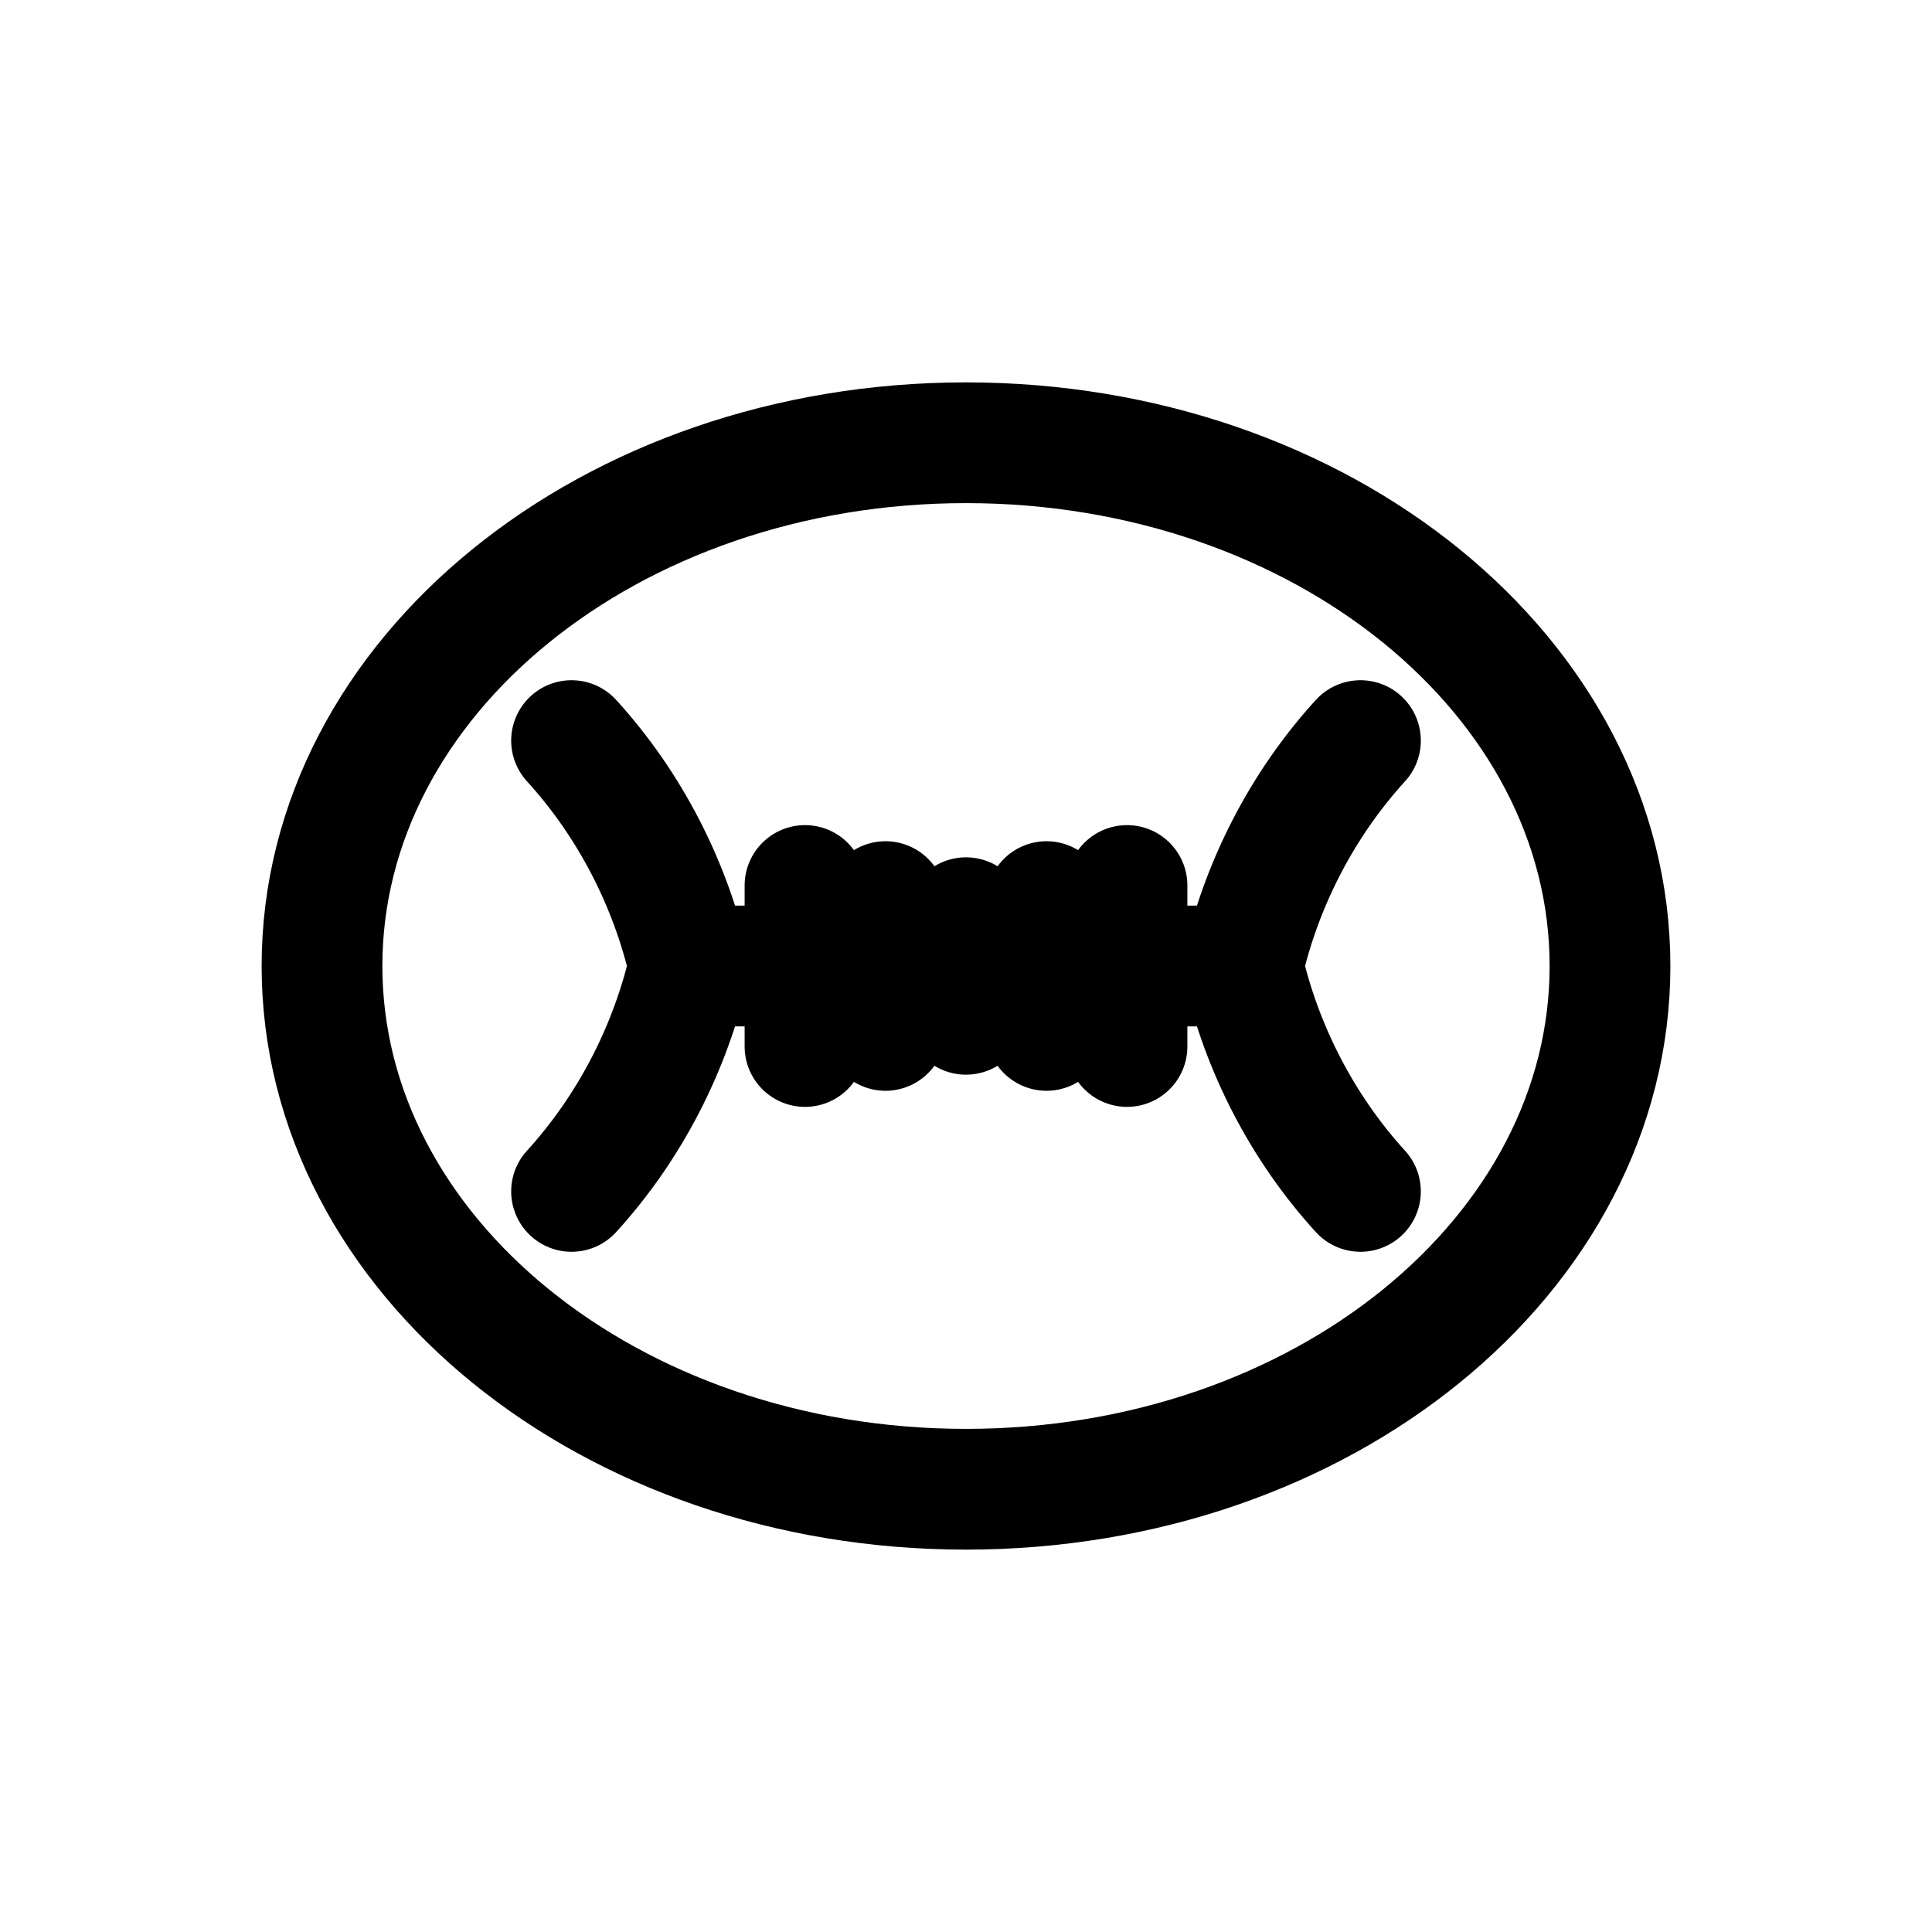
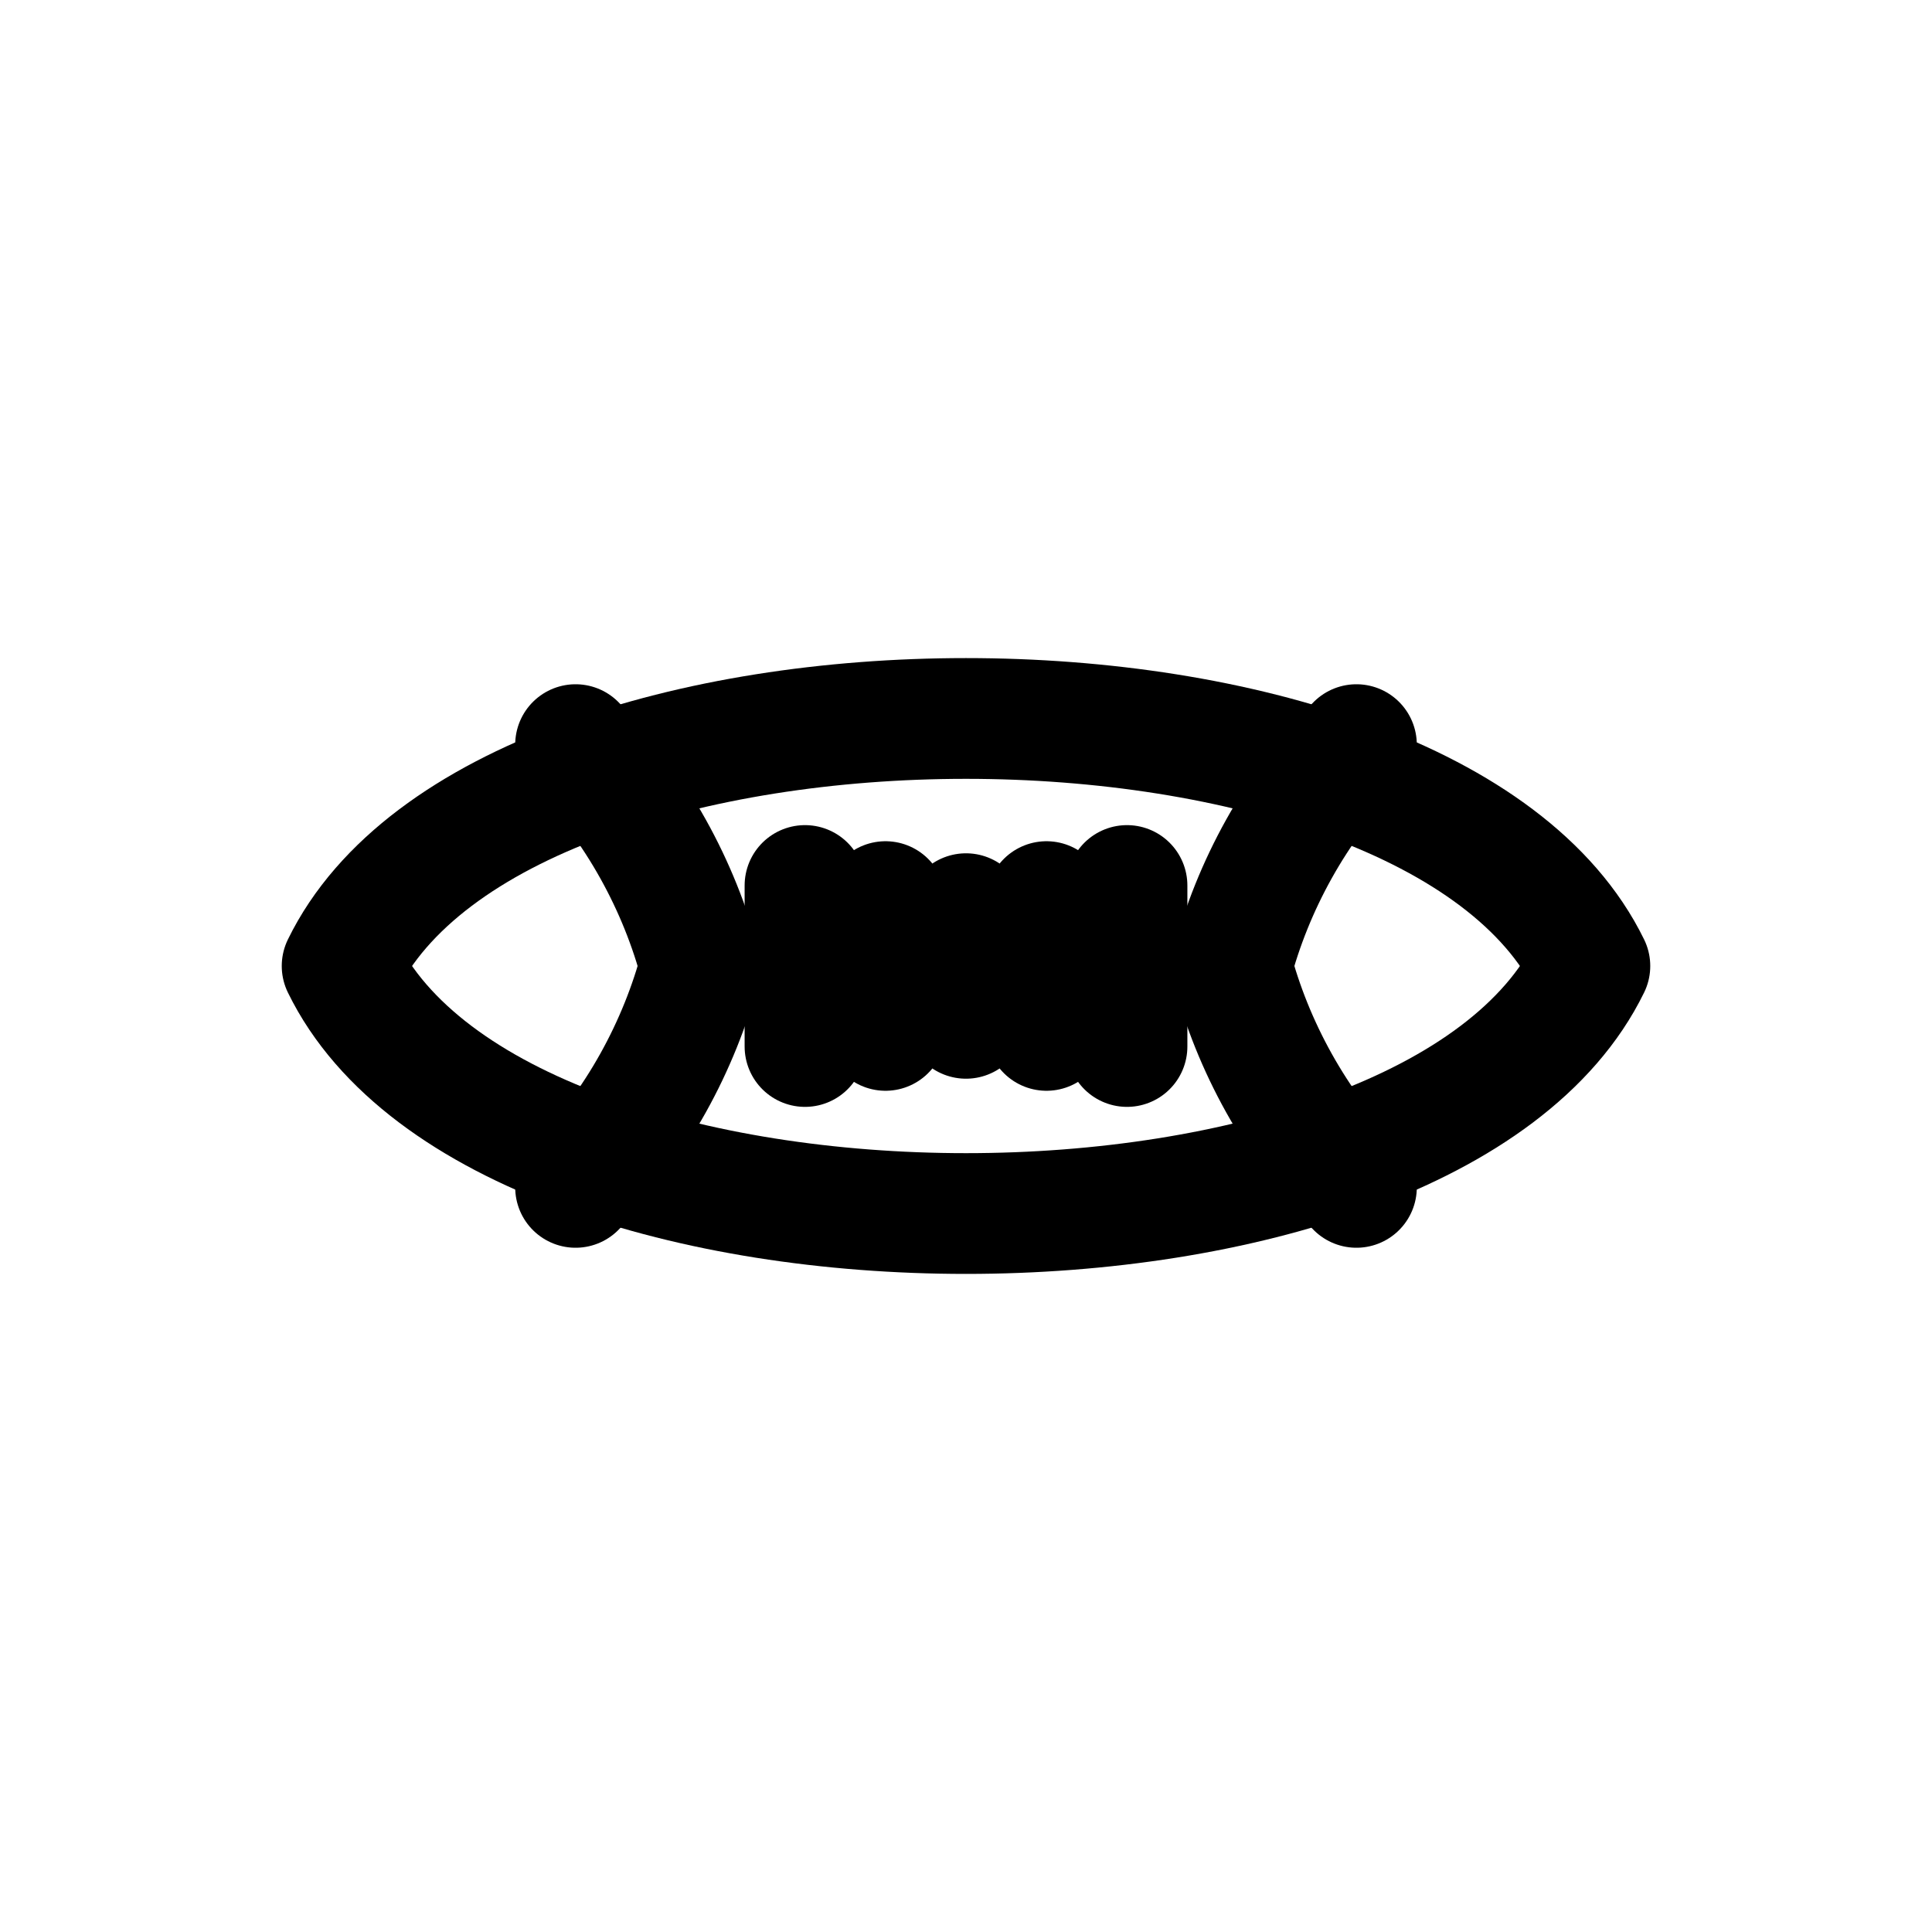
<svg xmlns="http://www.w3.org/2000/svg" viewBox="0 0 24 24" fill="none">
-   <path d="M12 5.5c4.42 0 8 2.91 8 6.5s-3.58 6.5-8 6.5-8-2.91-8-6.5 3.58-6.5 8-6.5Z" stroke="currentColor" stroke-width="1.5" stroke-linejoin="round" />
-   <path d="M7.1 9.2c.73.8 1.23 1.79 1.46 2.8-.23 1.01-.73 2-1.46 2.8" stroke="currentColor" stroke-width="1.5" stroke-linecap="round" stroke-linejoin="round" />
-   <path d="M16.9 9.2c-.73.8-1.23 1.79-1.46 2.8.23 1.01.73 2 1.46 2.8" stroke="currentColor" stroke-width="1.5" stroke-linecap="round" stroke-linejoin="round" />
+   <path d="M4.25 12c2-4.1 13.5-4.1 15.5 0-2 4.1-13.5 4.1-15.5 0Z" stroke="currentColor" stroke-width="1.5" stroke-linejoin="round" />
+   <path d="M7.15 9.25c.76.78 1.29 1.76 1.55 2.75-.26.99-.79 1.97-1.55 2.75" stroke="currentColor" stroke-width="1.5" stroke-linecap="round" stroke-linejoin="round" />
+   <path d="M16.85 9.25c-.76.78-1.29 1.76-1.55 2.75.26.99.79 1.97 1.55 2.75" stroke="currentColor" stroke-width="1.5" stroke-linecap="round" stroke-linejoin="round" />
  <path d="M9 12h6" stroke="currentColor" stroke-width="1.5" stroke-linecap="round" />
-   <path d="M10 11v2M11 11.2v1.6M12 11.4v1.2M13 11.2v1.6M14 11v2" stroke="currentColor" stroke-width="1.5" stroke-linecap="round" />
+   <path d="M10 11v2M11 11.2v1.6M12 11.35v1.3M13 11.2v1.6M14 11v2" stroke="currentColor" stroke-width="1.5" stroke-linecap="round" />
</svg>
